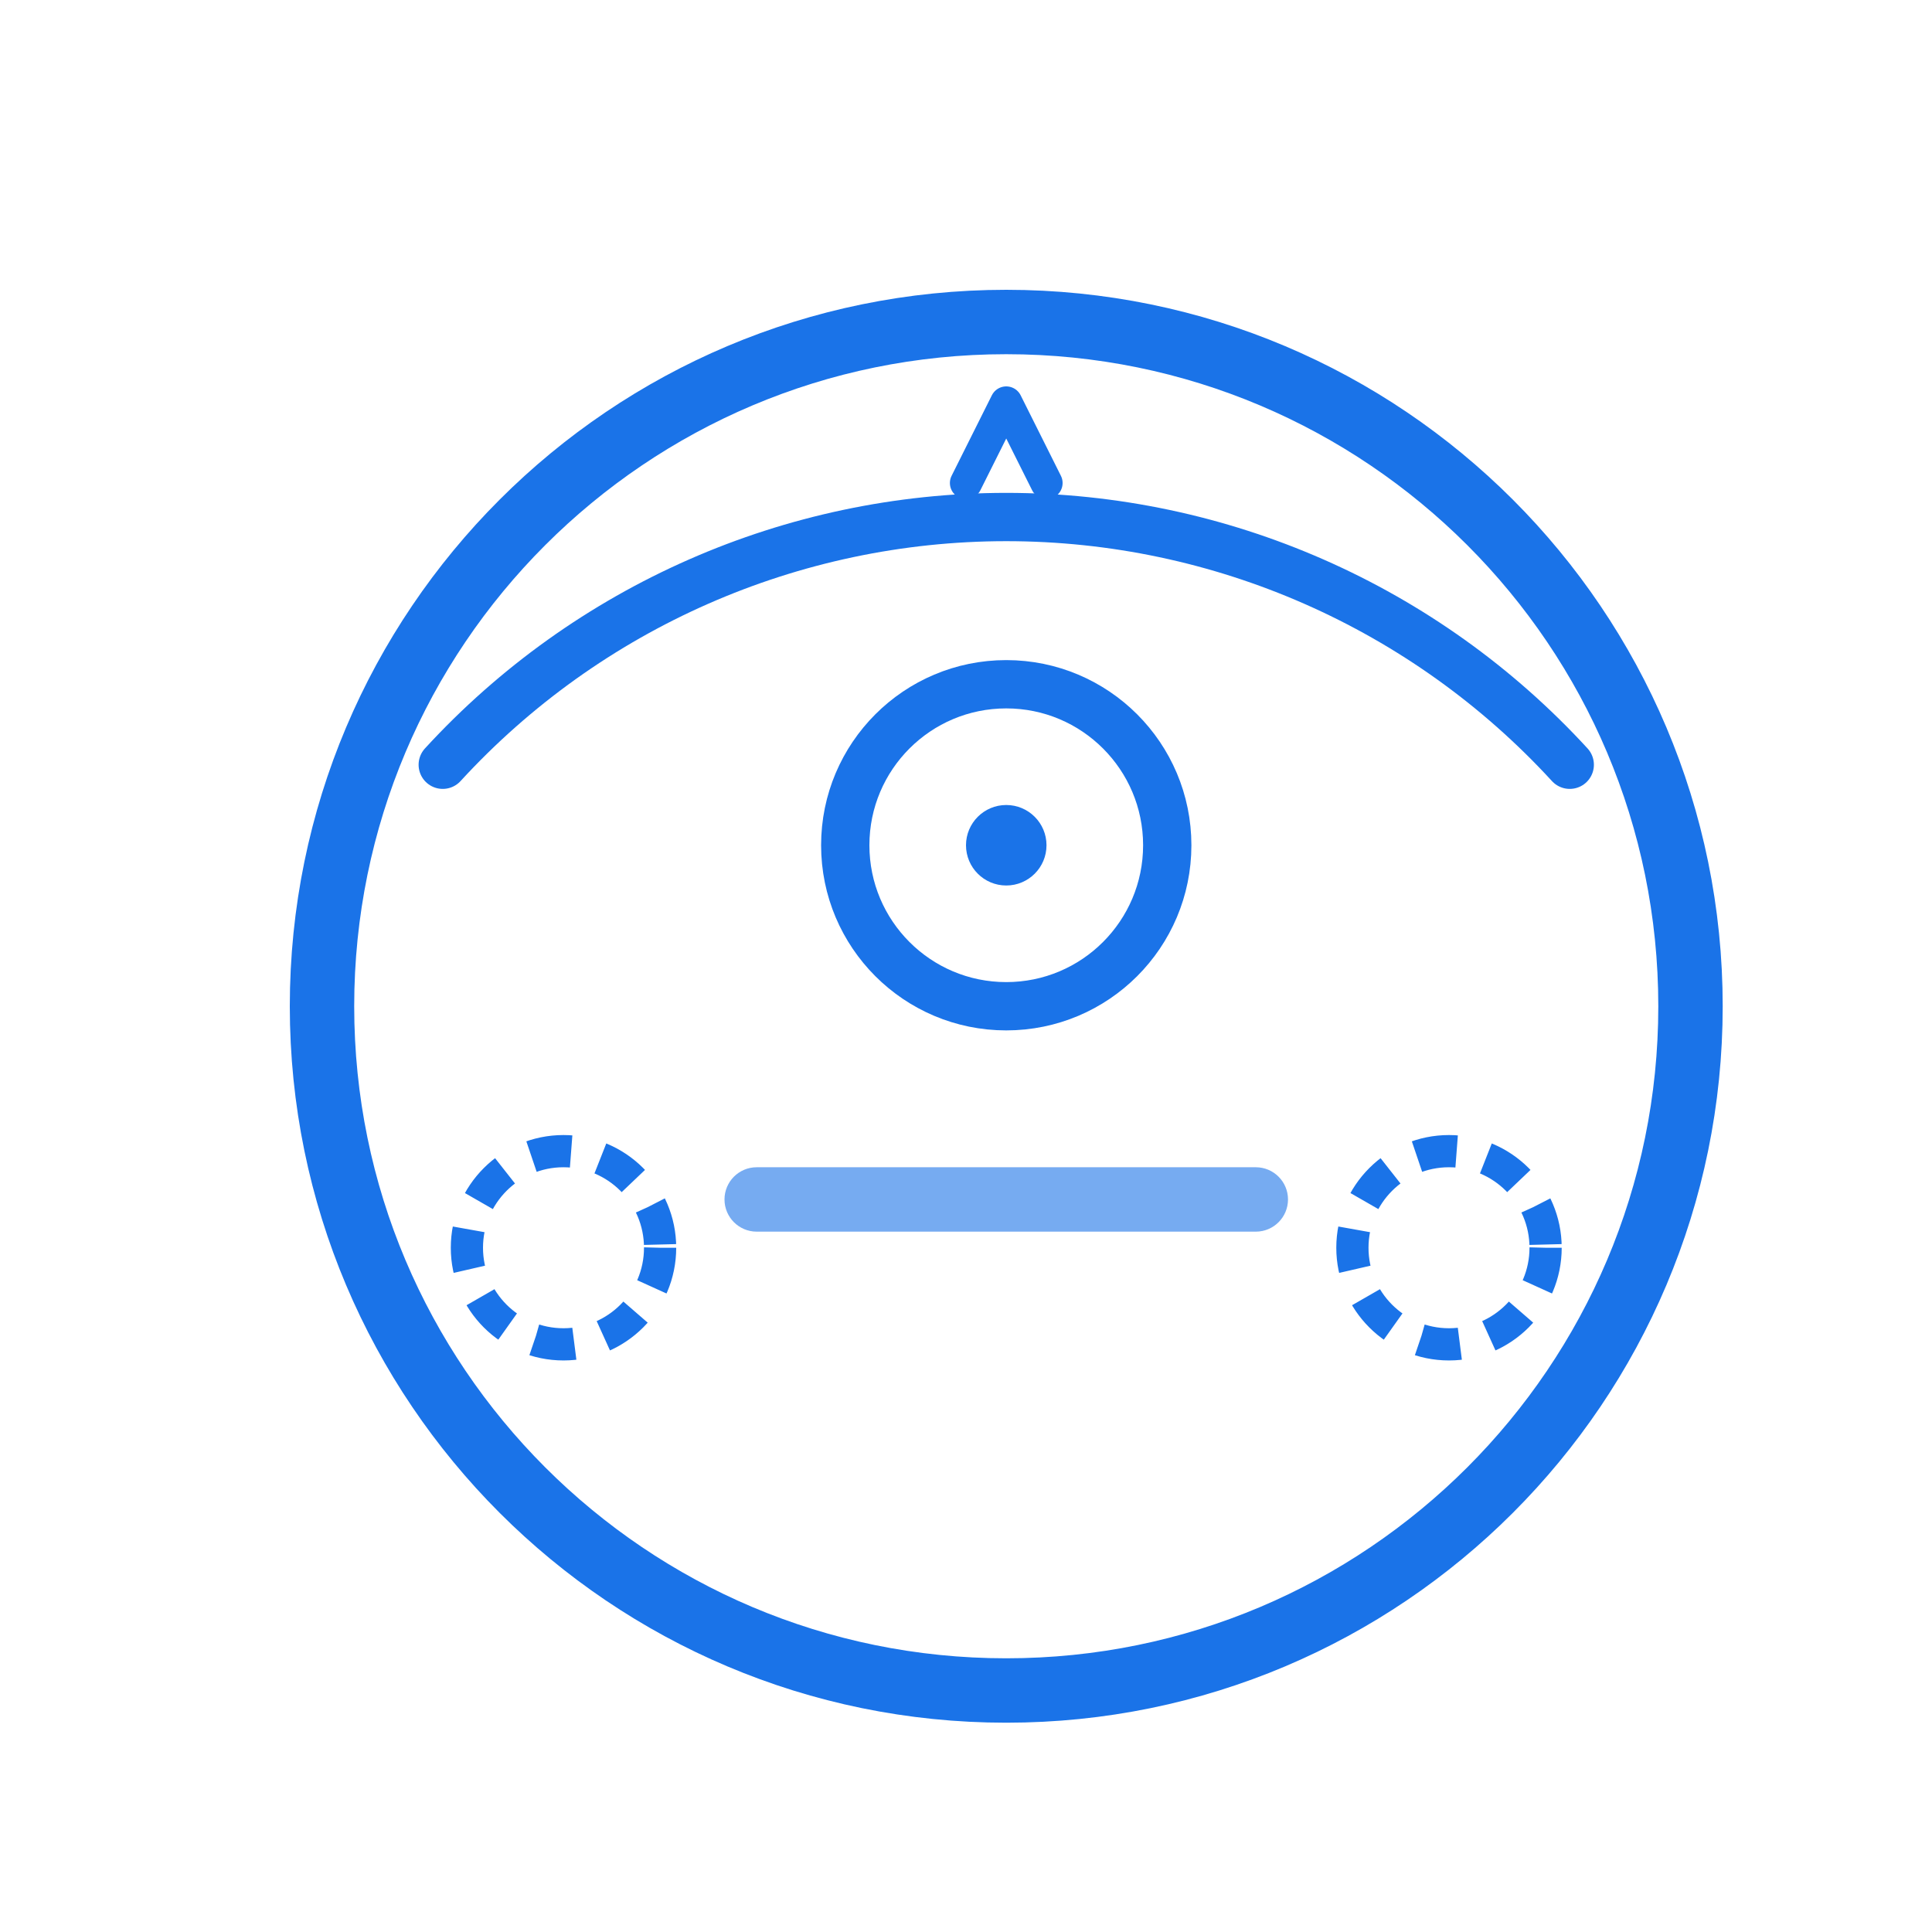
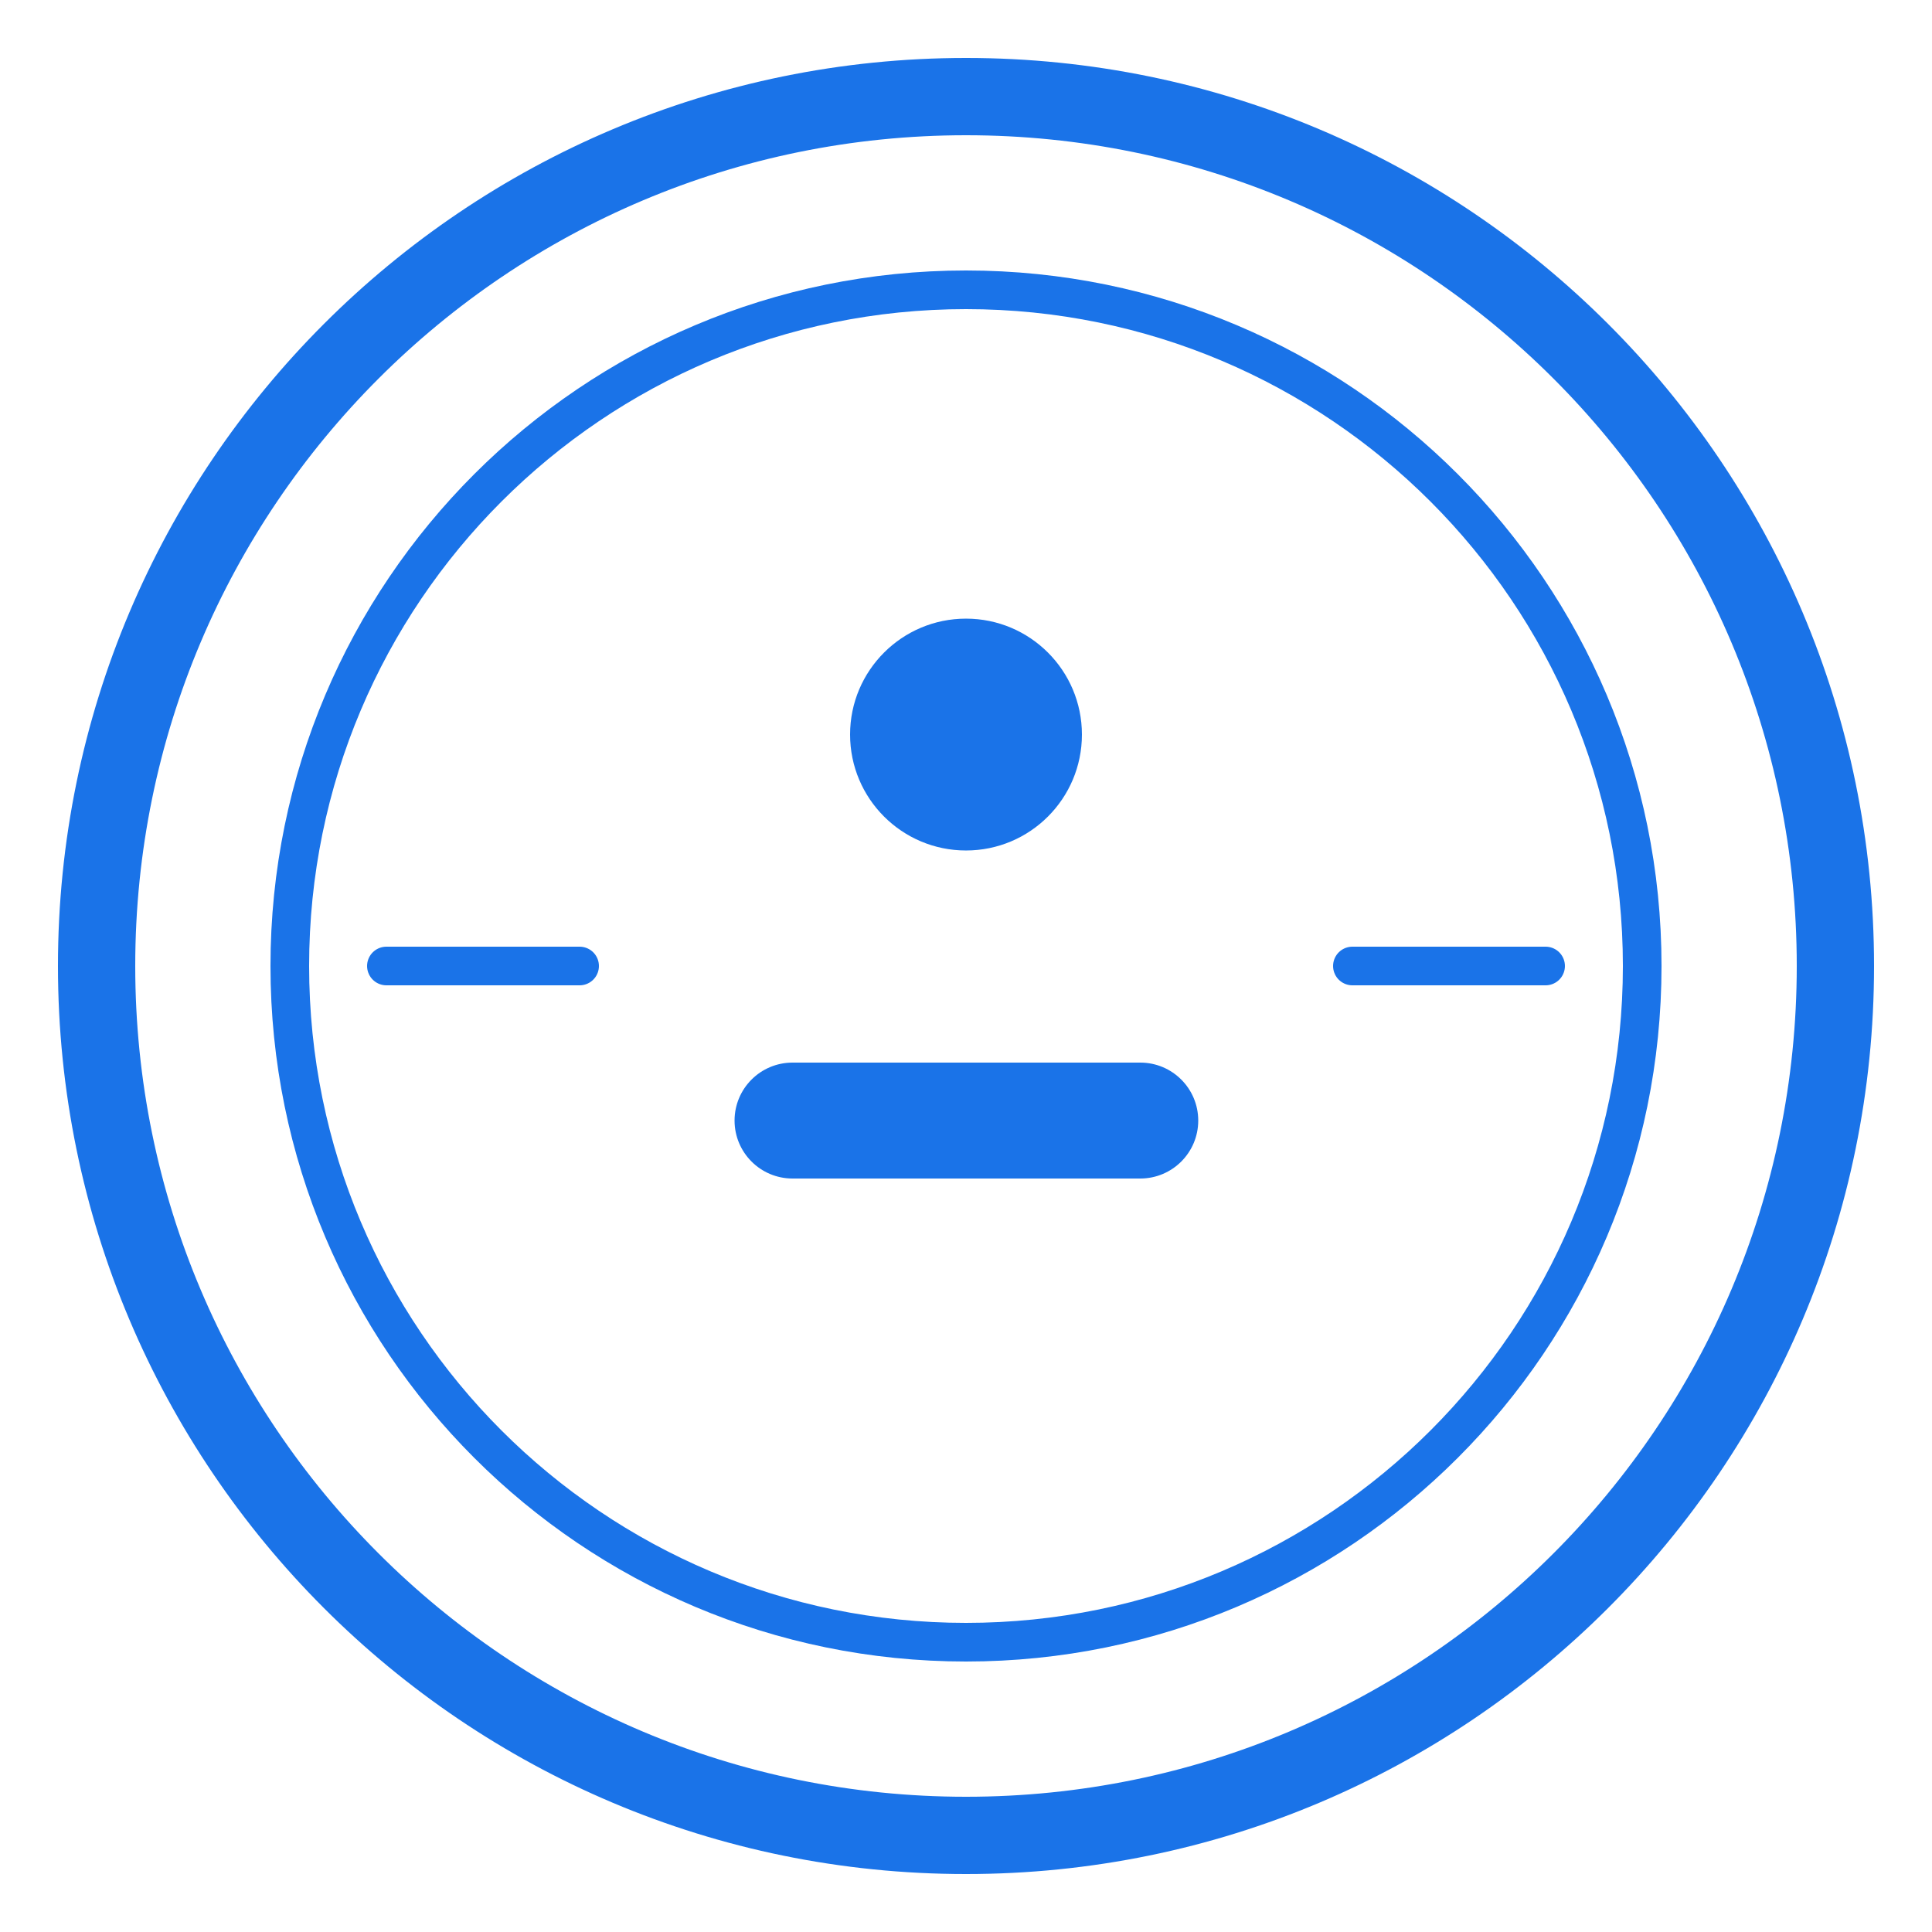
<svg xmlns="http://www.w3.org/2000/svg" viewBox="0 0 960 960">
-   <circle cx="500" cy="500" r="340" fill="none" stroke="#1a73e8" stroke-width="32" />
-   <path d="M 220 380 A 380 380 0 0 1 780 380" fill="none" stroke="#1a73e8" stroke-width="24" stroke-linecap="round" />
-   <circle cx="500" cy="420" r="80" fill="none" stroke="#1a73e8" stroke-width="24" />
-   <circle cx="500" cy="420" r="20" fill="#1a73e8" />
-   <circle cx="280" cy="620" r="48" fill="none" stroke="#1a73e8" stroke-width="16" stroke-dasharray="20 15" />
-   <circle cx="720" cy="620" r="48" fill="none" stroke="#1a73e8" stroke-width="16" stroke-dasharray="20 15" />
-   <rect x="360" y="580" width="280" height="32" rx="16" fill="#1a73e8" opacity="0.6" />
-   <path d="M 480 240 L 500 200 L 520 240" fill="none" stroke="#1a73e8" stroke-width="16" stroke-linecap="round" stroke-linejoin="round" />
+   <circle cx="480" cy="480" r="432" fill="none" stroke="#1a73e8" stroke-width="38.4" />
+   <circle cx="480" cy="480" r="336" fill="none" stroke="#1a73e8" stroke-width="19.2" />
+   <circle cx="480" cy="365" r="57.6" fill="#1a73e8" />
+   <rect x="365" y="528" width="230.4" height="57.6" rx="28.8" fill="#1a73e8" />
+   <line x1="192" y1="480" x2="288" y2="480" stroke="#1a73e8" stroke-width="19.2" stroke-linecap="round" />
+   <line x1="672" y1="480" x2="768" y2="480" stroke="#1a73e8" stroke-width="19.2" stroke-linecap="round" />
</svg>
